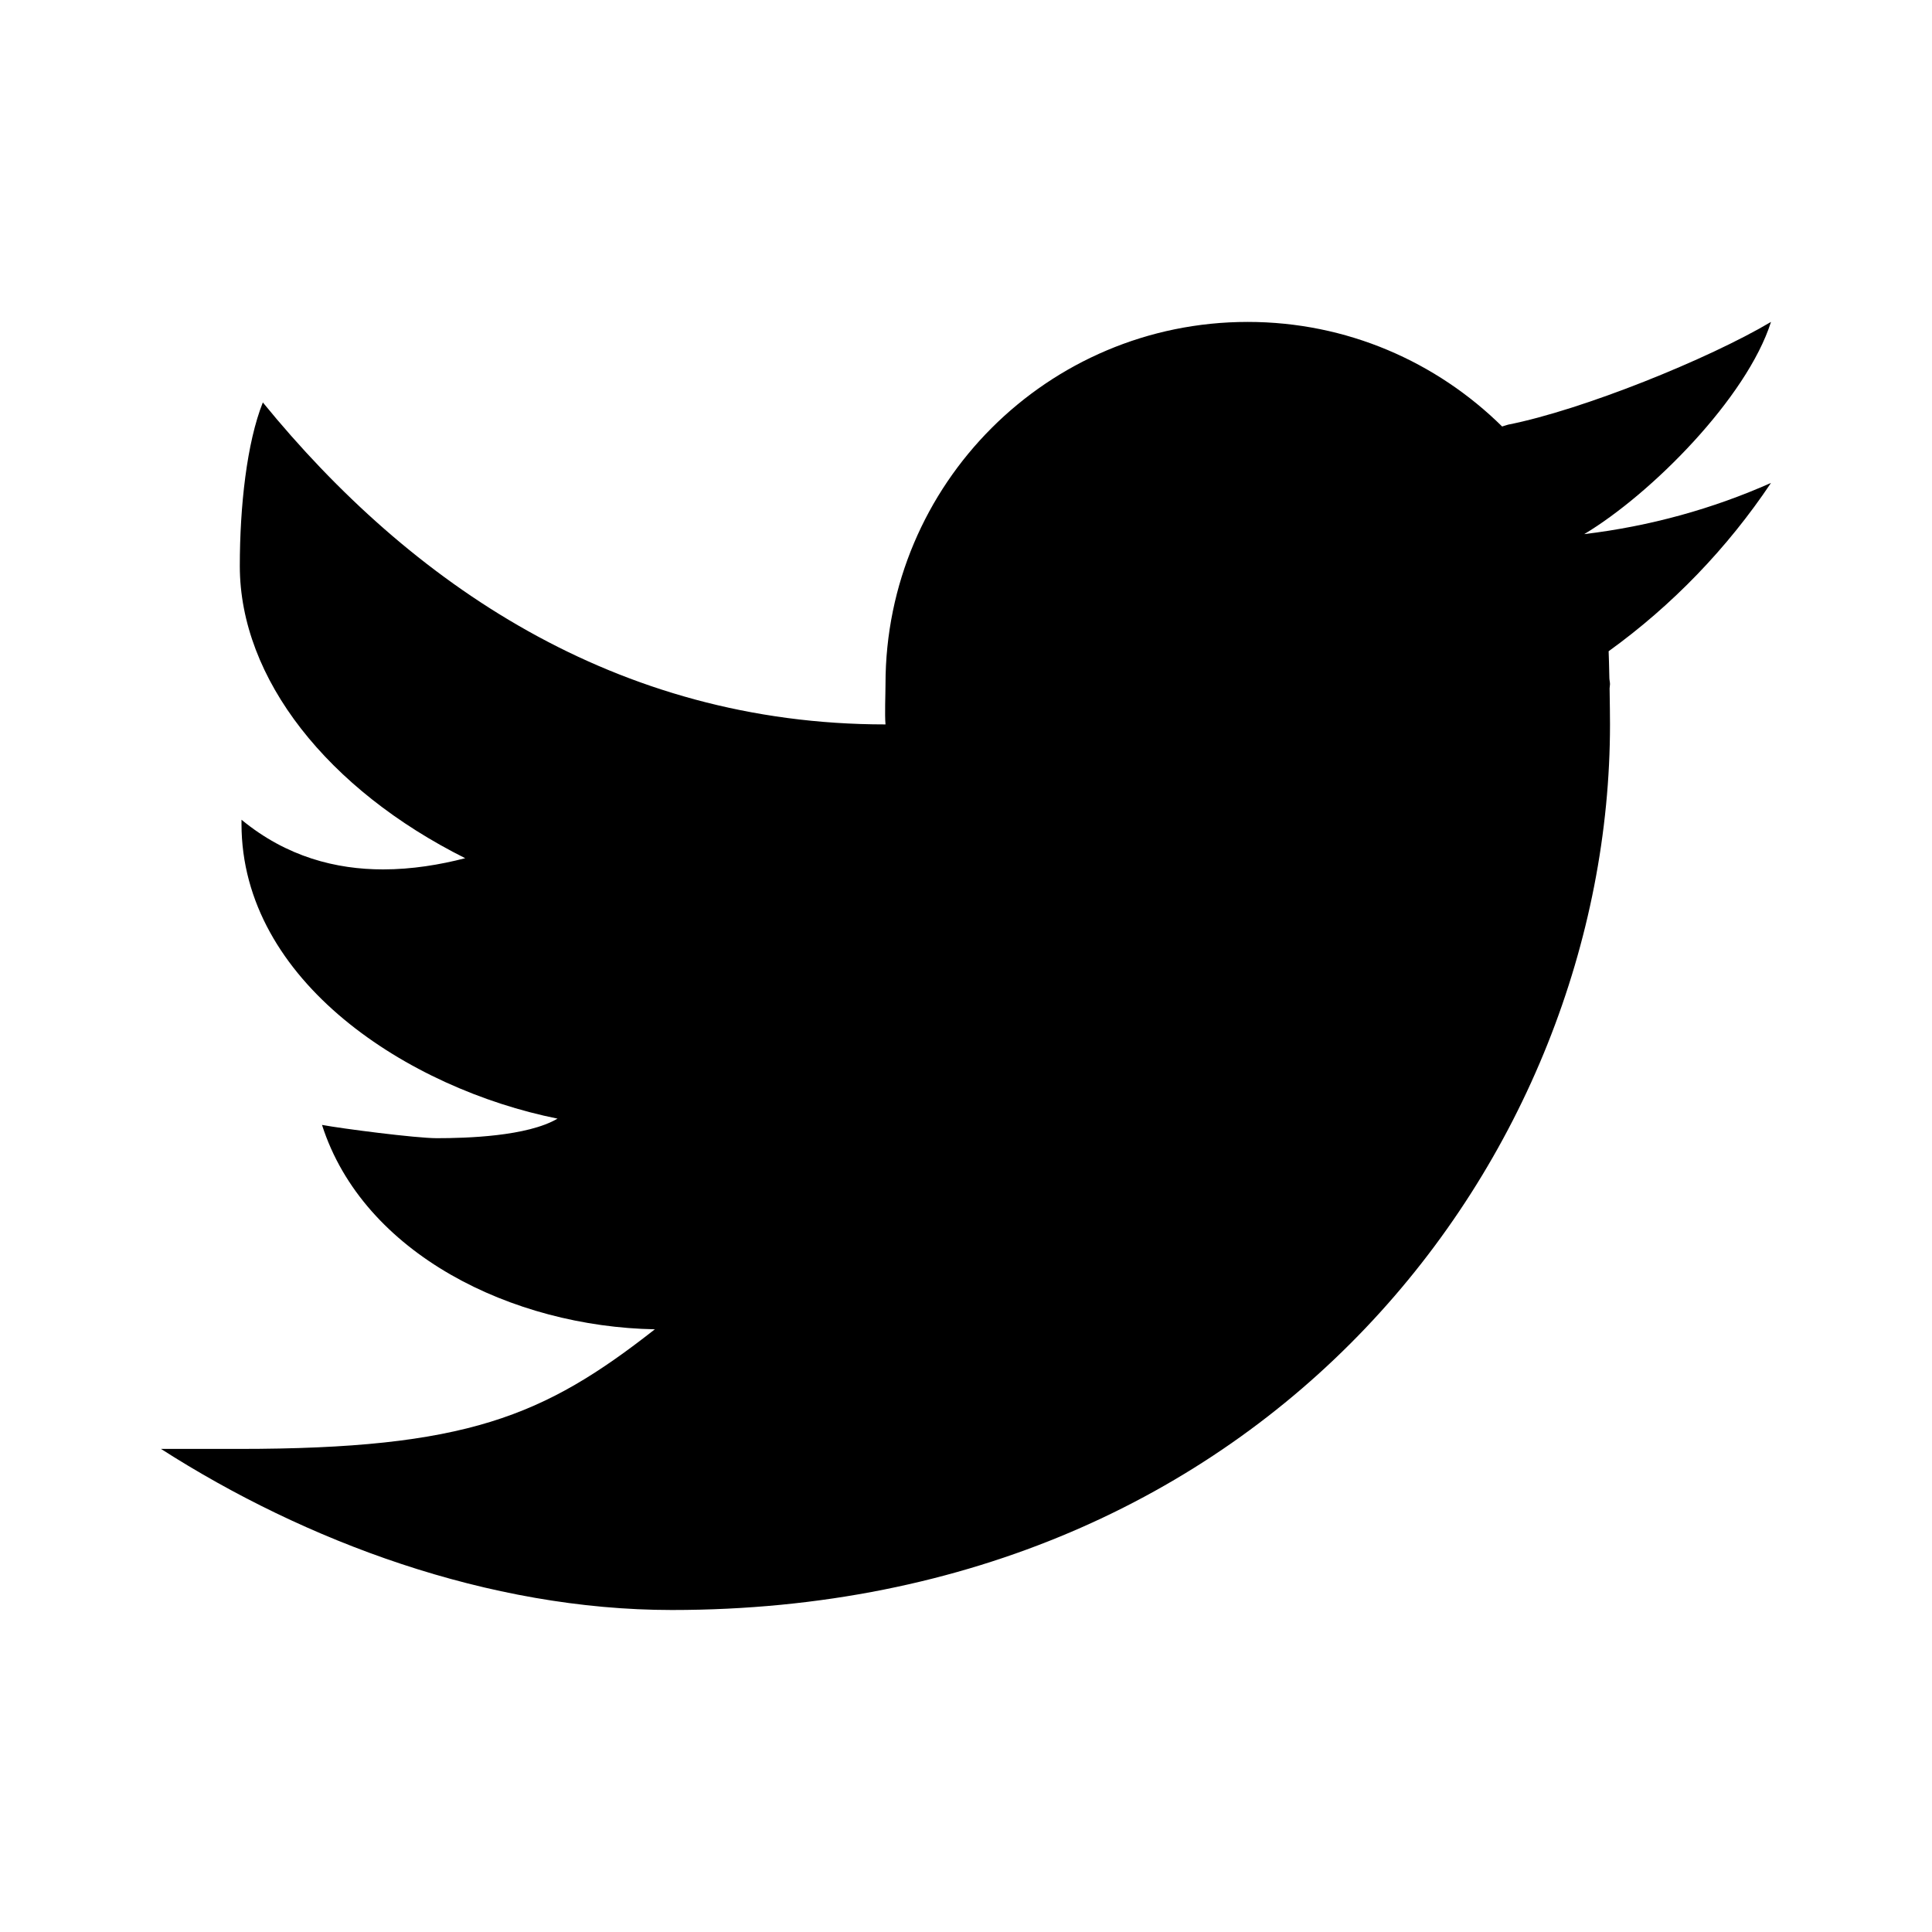
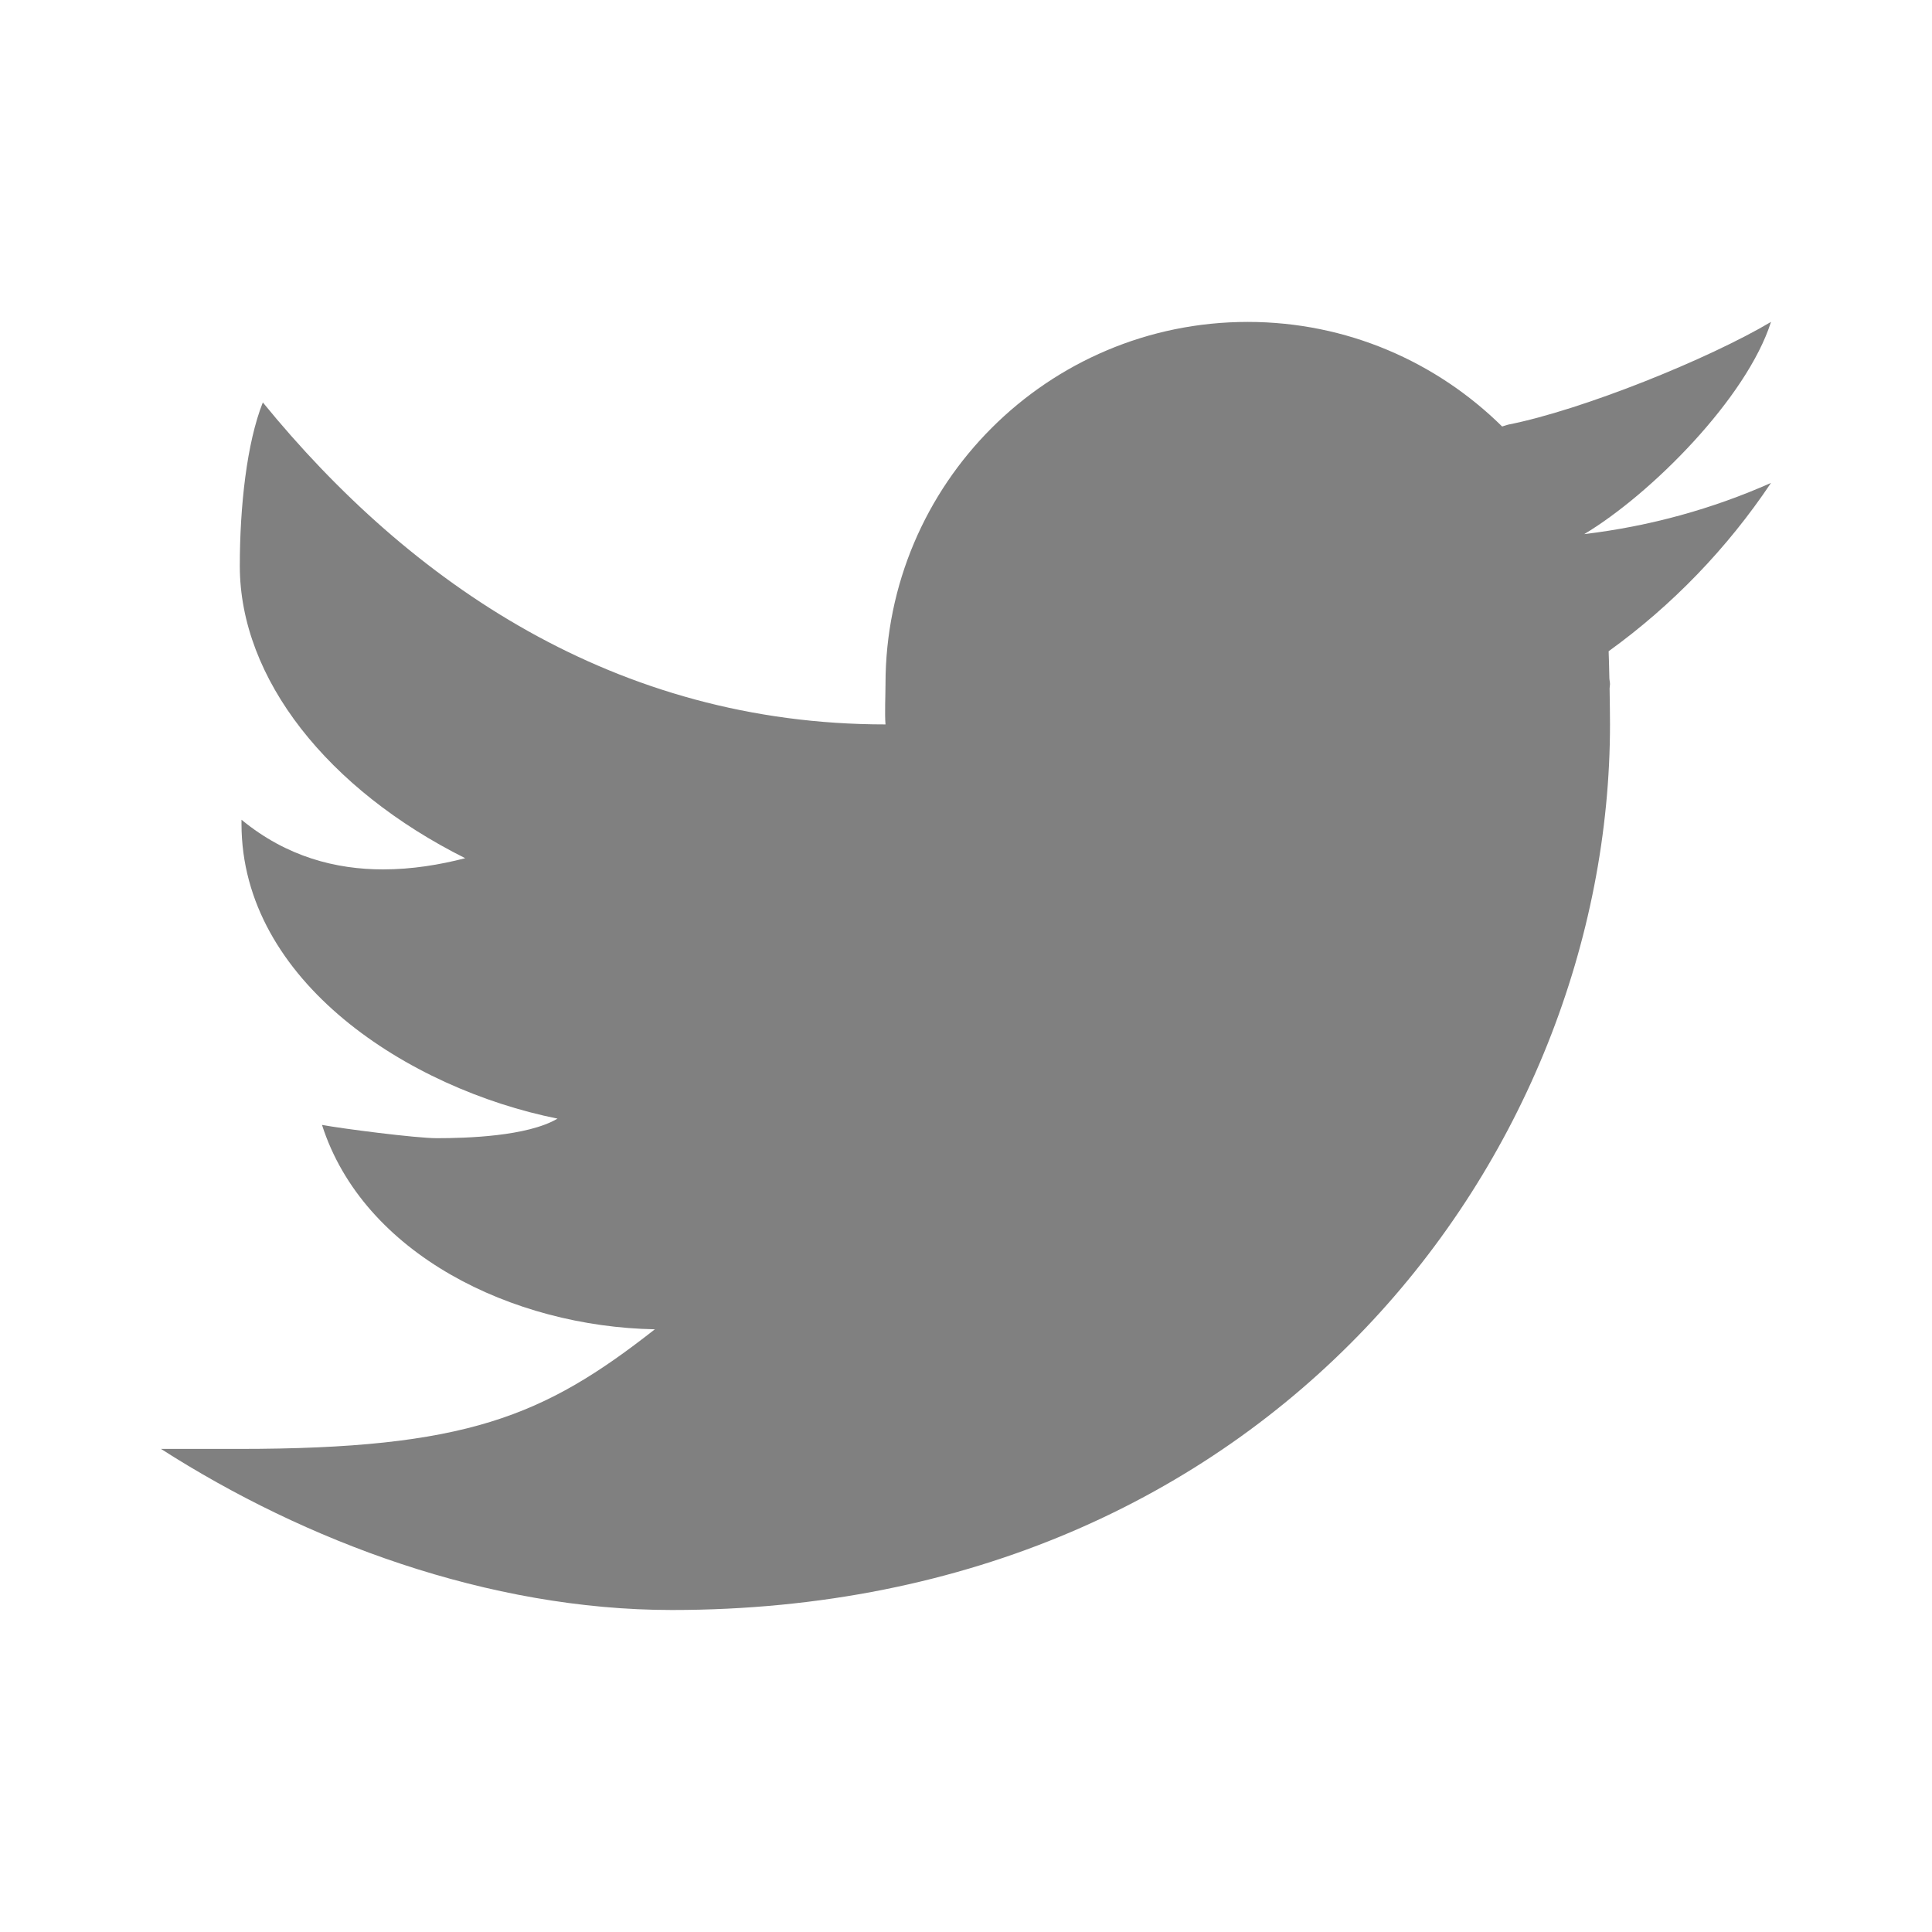
<svg xmlns="http://www.w3.org/2000/svg" viewBox="0 0 24 24" width="24px" height="24px">
-   <path d="M22,3.999c-0.78,0.463-2.345,1.094-3.265,1.276c-0.027,0.007-0.049,0.016-0.075,0.023c-0.813-0.802-1.927-1.299-3.16-1.299 c-2.485,0-4.5,2.015-4.5,4.5c0,0.131-0.011,0.372,0,0.5c-3.353,0-5.905-1.756-7.735-4c-0.199,0.5-0.286,1.29-0.286,2.032 c0,1.401,1.095,2.777,2.8,3.63c-0.314,0.081-0.66,0.139-1.02,0.139c-0.581,0-1.196-0.153-1.759-0.617c0,0.017,0,0.033,0,0.051 c0,1.958,2.078,3.291,3.926,3.662c-0.375,0.221-1.131,0.243-1.5,0.243c-0.26,0-1.18-0.119-1.426-0.165 c0.514,1.605,2.368,2.507,4.135,2.539c-1.382,1.084-2.341,1.486-5.171,1.486H2C3.788,19.145,6.065,20,8.347,20 C15.777,20,20,14.337,20,8.999c0-0.086-0.002-0.266-0.005-0.447C19.995,8.534,20,8.517,20,8.499c0-0.027-0.008-0.053-0.008-0.08 c-0.003-0.136-0.006-0.263-0.009-0.329c0.79-0.57,1.475-1.281,2.017-2.091c-0.725,0.322-1.503,0.538-2.32,0.636 C20.514,6.135,21.699,4.943,22,3.999z" />
+   <path fill="gray" d="M22,3.999c-0.78,0.463-2.345,1.094-3.265,1.276c-0.027,0.007-0.049,0.016-0.075,0.023c-0.813-0.802-1.927-1.299-3.16-1.299 c-2.485,0-4.5,2.015-4.5,4.5c0,0.131-0.011,0.372,0,0.5c-3.353,0-5.905-1.756-7.735-4c-0.199,0.5-0.286,1.29-0.286,2.032 c0,1.401,1.095,2.777,2.8,3.63c-0.314,0.081-0.66,0.139-1.02,0.139c-0.581,0-1.196-0.153-1.759-0.617c0,0.017,0,0.033,0,0.051 c0,1.958,2.078,3.291,3.926,3.662c-0.375,0.221-1.131,0.243-1.5,0.243c-0.26,0-1.18-0.119-1.426-0.165 c0.514,1.605,2.368,2.507,4.135,2.539c-1.382,1.084-2.341,1.486-5.171,1.486H2C3.788,19.145,6.065,20,8.347,20 C15.777,20,20,14.337,20,8.999c0-0.086-0.002-0.266-0.005-0.447C19.995,8.534,20,8.517,20,8.499c0-0.027-0.008-0.053-0.008-0.08 c-0.003-0.136-0.006-0.263-0.009-0.329c0.79-0.57,1.475-1.281,2.017-2.091c-0.725,0.322-1.503,0.538-2.32,0.636 C20.514,6.135,21.699,4.943,22,3.999z" />
</svg>
